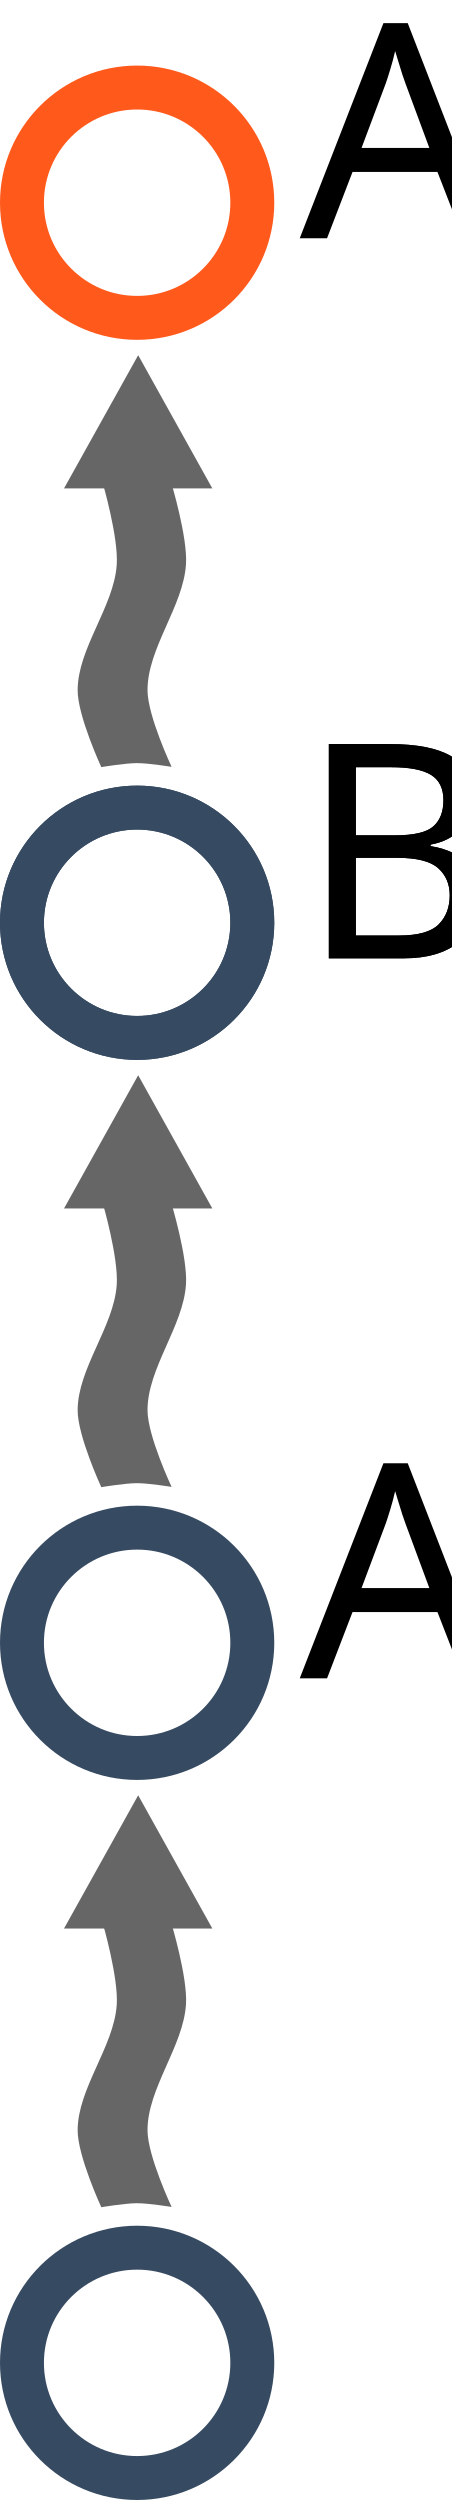
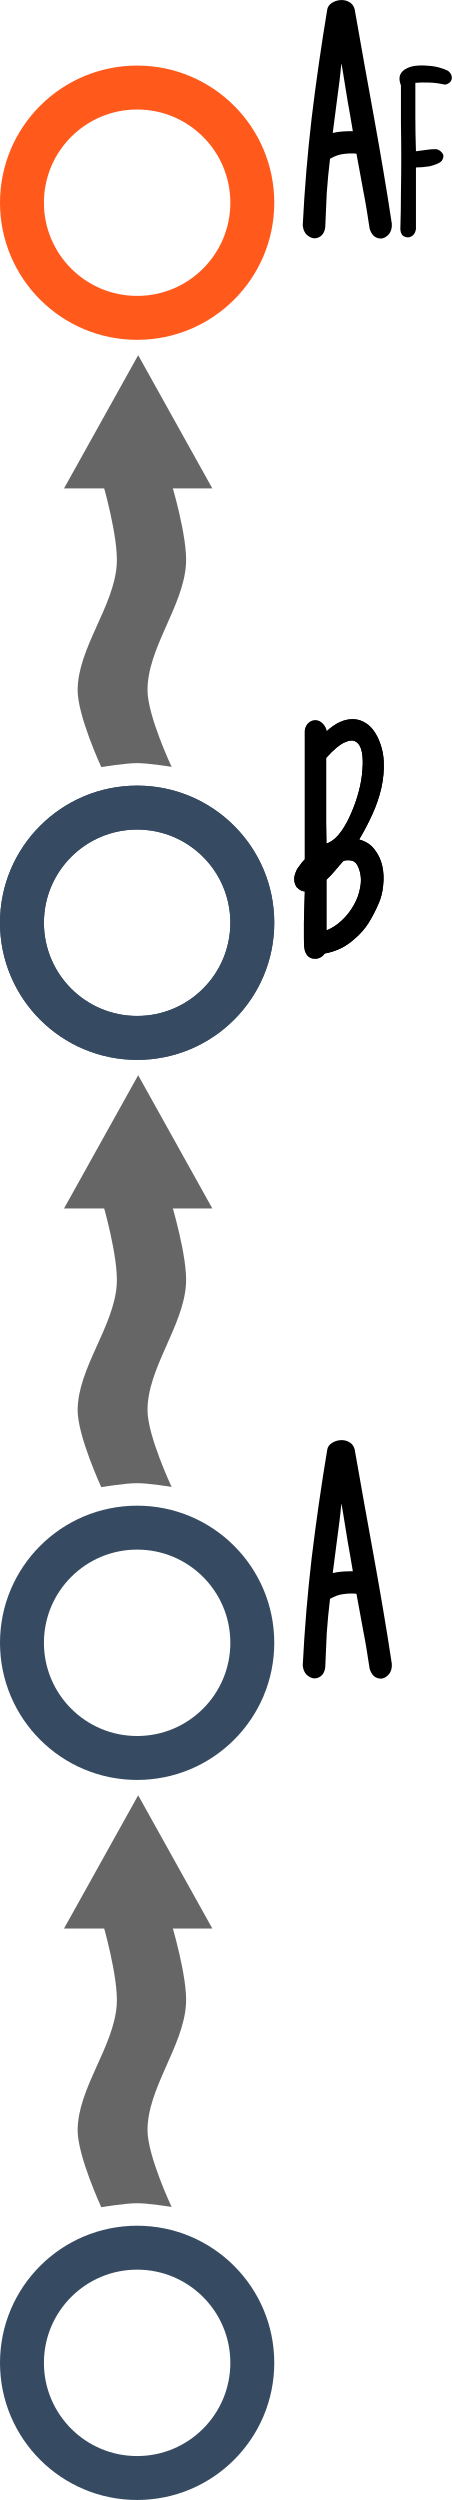
<svg xmlns="http://www.w3.org/2000/svg" width="49.976mm" height="276.506mm" viewBox="0 0 177.082 979.745" id="svg7081" version="1.1">
  <defs id="defs7083" />
  <g id="layer1" transform="translate(-326.8884,-36.77517)">
-     <circle style="fill:none;fill-opacity:1;stroke:#364a62;stroke-width:17.218;stroke-linejoin:miter;stroke-miterlimit:4;stroke-dasharray:none;stroke-opacity:1" id="circle6951" cx="380.631" cy="962.778" r="45.134" />
+     <path style="fill:none;fill-opacity:1;stroke:#364a62;stroke-width:17.218;stroke-linejoin:miter;stroke-miterlimit:4;stroke-dasharray:none;stroke-opacity:1" d="m 425.765,962.778 a 45.134,45.134 0 0 1 -45.134,45.133 45.134,45.134 0 0 1 -45.134,-45.133 45.134,45.134 0 0 1 45.134,-45.134 45.134,45.134 0 0 1 45.134,45.134 z" id="circle6951" />
    <g transform="matrix(4.703149,0,0,4.123921,72.80623,-1965.815)" id="g6955" style="fill:#666666;fill-opacity:1">
      <path style="fill:#666666;fill-opacity:1;stroke:none;stroke-width:0;stroke-linejoin:miter;stroke-miterlimit:4;stroke-dasharray:none;stroke-opacity:0.624" d="m 62.464,626.931 c 0,0 -1.975,-4.87 -1.97,-7.315 0.008,-3.98 3.012,-7.925 3.256,-11.905 0.16,-2.606 -1.176,-7.814 -1.176,-7.814 l 5.724,0.025 c 0,0 1.364,5.141 1.225,7.715 -0.217,4.012 -3.224,7.991 -3.206,12.003 0.011,2.429 2.007,7.265 2.007,7.265 0,0 -1.924,-0.358 -2.897,-0.355 -0.996,0.003 -2.963,0.38 -2.963,0.38 z" id="path6957" />
      <path style="fill:#666666;fill-opacity:1;stroke:none;stroke-width:0;stroke-linejoin:miter;stroke-miterlimit:4;stroke-dasharray:none;stroke-opacity:0.624" d="m 71.718,600.445 -12.361,0 6.181,-12.662 z" id="path6959" />
    </g>
-     <circle style="fill:none;fill-opacity:1;stroke:#364a62;stroke-width:17.218;stroke-linejoin:miter;stroke-miterlimit:4;stroke-dasharray:none;stroke-opacity:1" id="circle6965" cx="380.631" cy="680.589" r="45.134" />
+     <path style="fill:none;fill-opacity:1;stroke:#364a62;stroke-width:17.218;stroke-linejoin:miter;stroke-miterlimit:4;stroke-dasharray:none;stroke-opacity:1" d="m 425.765,680.589 a 45.134,45.134 0 0 1 -45.134,45.134 45.134,45.134 0 0 1 -45.134,-45.134 45.134,45.134 0 0 1 45.134,-45.134 45.134,45.134 0 0 1 45.134,45.134 z" id="circle6965" />
    <g style="fill:#666666;fill-opacity:1" transform="matrix(4.703149,0,0,4.123921,72.80623,-1683.626)" id="g6967">
      <path style="fill:#666666;fill-opacity:1;stroke:none;stroke-width:0;stroke-linejoin:miter;stroke-miterlimit:4;stroke-dasharray:none;stroke-opacity:0.624" d="m 62.464,626.931 c 0,0 -1.975,-4.87 -1.97,-7.315 0.008,-3.98 3.012,-7.925 3.256,-11.905 0.16,-2.606 -1.176,-7.814 -1.176,-7.814 l 5.724,0.025 c 0,0 1.364,5.141 1.225,7.715 -0.217,4.012 -3.224,7.991 -3.206,12.003 0.011,2.429 2.007,7.265 2.007,7.265 0,0 -1.924,-0.358 -2.897,-0.355 -0.996,0.003 -2.963,0.38 -2.963,0.38 z" id="path6969" />
      <path style="fill:#666666;fill-opacity:1;stroke:none;stroke-width:0;stroke-linejoin:miter;stroke-miterlimit:4;stroke-dasharray:none;stroke-opacity:0.624" d="m 71.718,600.445 -12.361,0 6.181,-12.662 z" id="path6971" />
    </g>
-     <text id="text6973" y="694.525" x="444.355" style="font-style:normal;font-weight:normal;font-size:188.126px;line-height:125%;font-family:sans-serif;letter-spacing:0px;word-spacing:0px;fill:#000000;fill-opacity:1;stroke:none;stroke-width:1px;stroke-linecap:butt;stroke-linejoin:miter;stroke-opacity:1" xml:space="preserve">
-       <tspan style="font-style:normal;font-variant:normal;font-weight:normal;font-stretch:normal;font-size:117.579px;font-family:Photographs;-inkscape-font-specification:Photographs" y="694.525" x="444.355" id="tspan6975">A</tspan>
-     </text>
-     <circle style="fill:none;fill-opacity:1;stroke:#364a62;stroke-width:17.218;stroke-linejoin:miter;stroke-miterlimit:4;stroke-dasharray:none;stroke-opacity:1" id="circle6977" cx="380.631" cy="398.4" r="45.134" />
-     <text id="text6979" y="412.336" x="444.355" style="font-style:normal;font-weight:normal;font-size:188.126px;line-height:125%;font-family:sans-serif;letter-spacing:0px;word-spacing:0px;fill:#000000;fill-opacity:1;stroke:none;stroke-width:1px;stroke-linecap:butt;stroke-linejoin:miter;stroke-opacity:1" xml:space="preserve">
-       <tspan style="font-style:normal;font-variant:normal;font-weight:normal;font-stretch:normal;font-size:117.579px;font-family:Photographs;-inkscape-font-specification:Photographs" y="412.336" x="444.355" id="tspan6981">B</tspan>
-     </text>
-     <circle r="45.134" cy="398.4" cx="380.631" id="circle6983" style="fill:none;fill-opacity:1;stroke:#364a62;stroke-width:17.218;stroke-linejoin:miter;stroke-miterlimit:4;stroke-dasharray:none;stroke-opacity:1" />
-     <text xml:space="preserve" style="font-style:normal;font-weight:normal;font-size:188.126px;line-height:125%;font-family:sans-serif;letter-spacing:0px;word-spacing:0px;fill:#000000;fill-opacity:1;stroke:none;stroke-width:1px;stroke-linecap:butt;stroke-linejoin:miter;stroke-opacity:1" x="444.355" y="412.336" id="text6985">
-       <tspan id="tspan6987" x="444.355" y="412.336" style="font-style:normal;font-variant:normal;font-weight:normal;font-stretch:normal;font-size:117.579px;font-family:Photographs;-inkscape-font-specification:Photographs">B</tspan>
-     </text>
-     <circle r="45.134" cy="116.211" cx="380.631" id="circle6989" style="fill:none;fill-opacity:1;stroke:#ff591c;stroke-width:17.218;stroke-linejoin:miter;stroke-miterlimit:4;stroke-dasharray:none;stroke-opacity:1" />
+     <g aria-label="A" style="font-style:normal;font-weight:normal;line-height:0%;font-family:sans-serif;letter-spacing:0px;word-spacing:0px;fill:#000000;fill-opacity:1;stroke:none;stroke-width:1px;stroke-linecap:butt;stroke-linejoin:miter;stroke-opacity:1" id="text6973">
+       <path d="m 456.23,663.367 q -0.823,6.702 -1.293,13.522 -0.353,6.702 -0.588,13.404 -0.353,2.352 -1.764,3.41 -1.293,0.941 -2.822,0.823 -1.411,-0.235 -2.704,-1.411 -1.293,-1.293 -1.529,-3.645 1.058,-21.164 3.527,-42.328 2.587,-21.282 6.114,-42.446 0.353,-1.529 1.881,-2.469 1.529,-0.941 3.292,-1.058 1.764,-0.118 3.292,0.705 1.646,0.823 2.234,2.822 1.881,10.817 3.763,21.282 1.881,10.464 3.763,20.811 1.881,10.347 3.645,20.811 1.764,10.347 3.41,21.282 0.118,2.234 -0.941,3.763 -1.058,1.411 -2.587,1.881 -1.411,0.353 -2.939,-0.47 -1.529,-0.941 -2.234,-3.292 -0.588,-3.998 -1.176,-7.525 -0.588,-3.645 -1.293,-7.172 -0.588,-3.527 -1.293,-7.055 -0.705,-3.645 -1.411,-7.643 -2.352,-0.235 -4.938,0.118 -2.587,0.235 -5.409,1.881 z m 1.058,-10.112 q 1.999,-0.47 3.88,-0.588 1.999,-0.118 3.998,-0.118 -0.941,-5.761 -1.999,-11.523 -0.941,-5.761 -1.881,-11.64 l -0.588,-3.41 q -0.235,1.646 -0.353,3.292 -0.118,1.529 -0.353,3.175 z" style="font-style:normal;font-variant:normal;font-weight:normal;font-stretch:normal;font-size:117.579px;line-height:1.25;font-family:Photographs;-inkscape-font-specification:Photographs" id="path32752" />
+     </g>
+     <path style="fill:none;fill-opacity:1;stroke:#364a62;stroke-width:17.218;stroke-linejoin:miter;stroke-miterlimit:4;stroke-dasharray:none;stroke-opacity:1" d="m 425.765,398.4 a 45.134,45.134 0 0 1 -45.134,45.134 45.134,45.134 0 0 1 -45.134,-45.134 45.134,45.134 0 0 1 45.134,-45.134 45.134,45.134 0 0 1 45.134,45.134 z" id="circle6977" />
+     <g aria-label="B" style="font-style:normal;font-weight:normal;line-height:0%;font-family:sans-serif;letter-spacing:0px;word-spacing:0px;fill:#000000;fill-opacity:1;stroke:none;stroke-width:1px;stroke-linecap:butt;stroke-linejoin:miter;stroke-opacity:1" id="text6979">
+       <path d="m 446.354,322.976 q 0.353,-1.881 1.411,-2.822 1.176,-1.058 2.469,-1.058 1.411,-0.118 2.587,0.823 1.293,0.941 1.999,2.939 v 0.588 q 2.469,-2.352 5.173,-3.645 2.822,-1.293 5.526,-1.176 2.704,0.118 5.056,1.764 2.469,1.646 4.233,5.173 2.234,4.586 2.469,9.641 0.235,5.056 -0.941,10.347 -1.176,5.173 -3.527,10.347 -2.352,5.173 -5.173,9.877 3.88,1.058 5.997,3.88 2.234,2.822 3.057,6.467 0.823,3.645 0.353,7.643 -0.353,3.88 -1.764,7.055 -1.764,4.115 -3.88,7.525 -2.116,3.41 -5.409,6.232 -2.704,2.469 -5.644,3.88 -2.939,1.411 -6.232,1.999 -0.705,1.058 -1.881,1.646 -1.058,0.47 -2.234,0.353 -1.176,0 -2.234,-0.823 -0.941,-0.823 -1.411,-2.352 -0.118,-0.705 -0.235,-1.529 -0.118,-0.941 -0.118,-3.175 0,-2.352 0,-6.584 0.118,-4.35 0.353,-11.875 -1.529,0 -3.175,-1.646 -0.941,-1.411 -0.941,-2.822 -0.118,-1.411 0.47,-2.822 0.47,-1.411 1.529,-2.704 0.941,-1.411 2.116,-2.587 z m 8.348,10.817 q 0,3.527 0,7.878 0,4.35 0,8.936 0,4.468 0,8.818 0.118,4.35 0.118,7.995 0.235,-0.118 0.47,-0.235 0.353,-0.118 0.588,-0.235 2.587,-1.293 4.821,-4.468 2.234,-3.175 3.88,-7.172 1.764,-3.998 2.939,-8.466 1.176,-4.468 1.411,-8.466 0.353,-3.998 -0.235,-6.937 -0.588,-2.939 -2.352,-3.998 -1.646,-1.058 -4.586,0.353 -2.822,1.293 -7.055,5.997 z m 12.698,43.034 q -0.941,-2.352 -2.469,-2.704 -1.529,-0.47 -3.41,0 -1.529,1.646 -3.175,3.645 -1.646,1.999 -3.527,3.763 v 19.871 q 3.057,-1.176 5.879,-3.763 2.939,-2.704 4.821,-6.114 1.999,-3.41 2.587,-7.29 0.705,-3.88 -0.705,-7.407 z" style="font-style:normal;font-variant:normal;font-weight:normal;font-stretch:normal;font-size:117.579px;line-height:1.25;font-family:Photographs;-inkscape-font-specification:Photographs" id="path32748" />
+     </g>
+     <path style="fill:none;fill-opacity:1;stroke:#364a62;stroke-width:17.218;stroke-linejoin:miter;stroke-miterlimit:4;stroke-dasharray:none;stroke-opacity:1" d="m 425.765,398.4 a 45.134,45.134 0 0 1 -45.134,45.134 45.134,45.134 0 0 1 -45.134,-45.134 45.134,45.134 0 0 1 45.134,-45.134 45.134,45.134 0 0 1 45.134,45.134 z" id="circle6983" />
+     <g aria-label="B" style="font-style:normal;font-weight:normal;line-height:0%;font-family:sans-serif;letter-spacing:0px;word-spacing:0px;fill:#000000;fill-opacity:1;stroke:none;stroke-width:1px;stroke-linecap:butt;stroke-linejoin:miter;stroke-opacity:1" id="text6985">
+       <path d="m 446.354,322.976 q 0.353,-1.881 1.411,-2.822 1.176,-1.058 2.469,-1.058 1.411,-0.118 2.587,0.823 1.293,0.941 1.999,2.939 v 0.588 q 2.469,-2.352 5.173,-3.645 2.822,-1.293 5.526,-1.176 2.704,0.118 5.056,1.764 2.469,1.646 4.233,5.173 2.234,4.586 2.469,9.641 0.235,5.056 -0.941,10.347 -1.176,5.173 -3.527,10.347 -2.352,5.173 -5.173,9.877 3.88,1.058 5.997,3.88 2.234,2.822 3.057,6.467 0.823,3.645 0.353,7.643 -0.353,3.88 -1.764,7.055 -1.764,4.115 -3.88,7.525 -2.116,3.41 -5.409,6.232 -2.704,2.469 -5.644,3.88 -2.939,1.411 -6.232,1.999 -0.705,1.058 -1.881,1.646 -1.058,0.47 -2.234,0.353 -1.176,0 -2.234,-0.823 -0.941,-0.823 -1.411,-2.352 -0.118,-0.705 -0.235,-1.529 -0.118,-0.941 -0.118,-3.175 0,-2.352 0,-6.584 0.118,-4.35 0.353,-11.875 -1.529,0 -3.175,-1.646 -0.941,-1.411 -0.941,-2.822 -0.118,-1.411 0.47,-2.822 0.47,-1.411 1.529,-2.704 0.941,-1.411 2.116,-2.587 z m 8.348,10.817 q 0,3.527 0,7.878 0,4.35 0,8.936 0,4.468 0,8.818 0.118,4.35 0.118,7.995 0.235,-0.118 0.47,-0.235 0.353,-0.118 0.588,-0.235 2.587,-1.293 4.821,-4.468 2.234,-3.175 3.88,-7.172 1.764,-3.998 2.939,-8.466 1.176,-4.468 1.411,-8.466 0.353,-3.998 -0.235,-6.937 -0.588,-2.939 -2.352,-3.998 -1.646,-1.058 -4.586,0.353 -2.822,1.293 -7.055,5.997 z m 12.698,43.034 q -0.941,-2.352 -2.469,-2.704 -1.529,-0.47 -3.41,0 -1.529,1.646 -3.175,3.645 -1.646,1.999 -3.527,3.763 v 19.871 q 3.057,-1.176 5.879,-3.763 2.939,-2.704 4.821,-6.114 1.999,-3.41 2.587,-7.29 0.705,-3.88 -0.705,-7.407 z" style="font-style:normal;font-variant:normal;font-weight:normal;font-stretch:normal;font-size:117.579px;line-height:1.25;font-family:Photographs;-inkscape-font-specification:Photographs" id="path32744" />
+     </g>
+     <path style="fill:none;fill-opacity:1;stroke:#ff591c;stroke-width:17.218;stroke-linejoin:miter;stroke-miterlimit:4;stroke-dasharray:none;stroke-opacity:1" d="M 425.765,116.211 A 45.134,45.134 0 0 1 380.631,161.345 45.134,45.134 0 0 1 335.497,116.211 45.134,45.134 0 0 1 380.631,71.078 45.134,45.134 0 0 1 425.765,116.211 Z" id="circle6989" />
    <g transform="matrix(4.703149,0,0,4.123921,72.80623,-2248.004)" id="g6991" style="fill:#666666;fill-opacity:1">
      <path style="fill:#666666;fill-opacity:1;stroke:none;stroke-width:0;stroke-linejoin:miter;stroke-miterlimit:4;stroke-dasharray:none;stroke-opacity:0.624" d="m 62.464,626.931 c 0,0 -1.975,-4.87 -1.97,-7.315 0.008,-3.98 3.012,-7.925 3.256,-11.905 0.16,-2.606 -1.176,-7.814 -1.176,-7.814 l 5.724,0.025 c 0,0 1.364,5.141 1.225,7.715 -0.217,4.012 -3.224,7.991 -3.206,12.003 0.011,2.429 2.007,7.265 2.007,7.265 0,0 -1.924,-0.358 -2.897,-0.355 -0.996,0.003 -2.963,0.38 -2.963,0.38 z" id="path6993" />
      <path style="fill:#666666;fill-opacity:1;stroke:none;stroke-width:0;stroke-linejoin:miter;stroke-miterlimit:4;stroke-dasharray:none;stroke-opacity:0.624" d="m 71.718,600.445 -12.361,0 6.181,-12.662 z" id="path6995" />
    </g>
-     <text xml:space="preserve" style="font-style:normal;font-weight:normal;font-size:188.126px;line-height:125%;font-family:sans-serif;letter-spacing:0px;word-spacing:0px;fill:#000000;fill-opacity:1;stroke:none;stroke-width:1px;stroke-linecap:butt;stroke-linejoin:miter;stroke-opacity:1" x="444.355" y="130.147" id="text6997">
-       <tspan id="tspan6999" x="444.355" y="130.147" style="font-style:normal;font-variant:normal;font-weight:normal;font-stretch:normal;font-size:117.579px;font-family:Photographs;-inkscape-font-specification:Photographs">Af</tspan>
+     <g aria-label="Af" style="font-style:normal;font-weight:normal;line-height:0%;font-family:sans-serif;letter-spacing:0px;word-spacing:0px;fill:#000000;fill-opacity:1;stroke:none;stroke-width:1px;stroke-linecap:butt;stroke-linejoin:miter;stroke-opacity:1" id="text6997">
+       <path d="m 456.23,98.989 q -0.823,6.702 -1.293,13.522 -0.353,6.702 -0.588,13.404 -0.353,2.352 -1.764,3.41 -1.293,0.941 -2.822,0.823 -1.411,-0.235 -2.704,-1.411 -1.293,-1.293 -1.529,-3.645 1.058,-21.164 3.527,-42.328 2.587,-21.282 6.114,-42.446 0.353,-1.529 1.881,-2.469 1.529,-0.941 3.292,-1.058 1.764,-0.118 3.292,0.705 1.646,0.823 2.234,2.822 1.881,10.817 3.763,21.282 1.881,10.465 3.763,20.811 1.881,10.347 3.645,20.811 1.764,10.347 3.41,21.282 0.118,2.234 -0.941,3.763 -1.058,1.411 -2.587,1.881 -1.411,0.353 -2.939,-0.47 -1.529,-0.941 -2.234,-3.292 -0.588,-3.998 -1.176,-7.525 -0.588,-3.645 -1.293,-7.172 -0.588,-3.527 -1.293,-7.055 -0.705,-3.645 -1.411,-7.643 -2.352,-0.235 -4.938,0.118 -2.587,0.235 -5.409,1.881 z m 1.058,-10.112 q 1.999,-0.47 3.88,-0.588 1.999,-0.118 3.998,-0.118 -0.941,-5.761 -1.999,-11.523 -0.941,-5.761 -1.881,-11.64 l -0.588,-3.41 q -0.235,1.646 -0.353,3.292 -0.118,1.529 -0.353,3.175 z" style="font-style:normal;font-variant:normal;font-weight:normal;font-stretch:normal;font-size:117.579px;line-height:1.25;font-family:Photographs;-inkscape-font-specification:Photographs" id="path32738" />
+       <path d="m 489.9,96.05 q 1.293,-0.118 3.527,-0.47 2.352,-0.353 3.763,-0.353 1.646,-0.118 2.822,1.293 1.293,1.293 0,3.292 -0.823,0.823 -2.116,1.293 -1.176,0.47 -2.587,0.823 -1.411,0.235 -2.822,0.353 -1.411,0.118 -2.587,0.118 v 24.104 q -0.235,1.646 -1.176,2.469 -0.941,0.823 -1.999,0.823 -1.058,0 -1.999,-0.705 -0.823,-0.823 -0.941,-2.469 0.235,-7.407 0.235,-14.227 0.118,-6.937 0.118,-13.639 0,-6.82 -0.118,-13.757 0,-7.055 0,-14.697 -0.941,-2.469 -0.353,-4.115 0.705,-1.646 2.352,-2.469 1.646,-0.941 3.88,-1.176 2.352,-0.235 4.703,0 2.352,0.118 4.468,0.705 2.116,0.588 3.41,1.293 1.293,1.058 1.411,2.116 0.235,0.941 -0.235,1.764 -0.353,0.705 -1.293,1.176 -0.823,0.47 -1.646,0.235 -3.292,-0.705 -5.997,-0.705 -2.704,-0.118 -5.056,0.118 0,6.702 0,13.286 0,6.467 0.235,13.522 z" style="font-style:normal;font-variant:normal;font-weight:normal;font-stretch:normal;font-size:117.579px;line-height:1.25;font-family:Photographs;-inkscape-font-specification:Photographs" id="path32740" />
+     </g>
+     <circle r="45.134" cy="962.778" cx="774.381" id="circle32694" style="fill:none;fill-opacity:1;stroke:#364a62;stroke-width:17.218;stroke-linejoin:miter;stroke-miterlimit:4;stroke-dasharray:none;stroke-opacity:1" />
+     <g style="fill:#666666;fill-opacity:1" id="g32700" transform="matrix(4.703149,0,0,4.123921,466.5562,-1965.815)">
+       <path id="path32696" d="m 62.464,626.931 c 0,0 -1.975,-4.87 -1.97,-7.315 0.008,-3.98 3.012,-7.925 3.256,-11.905 0.16,-2.606 -1.176,-7.814 -1.176,-7.814 l 5.724,0.025 c 0,0 1.364,5.141 1.225,7.715 -0.217,4.012 -3.224,7.991 -3.206,12.003 0.011,2.429 2.007,7.265 2.007,7.265 0,0 -1.924,-0.358 -2.897,-0.355 -0.996,0.003 -2.963,0.38 -2.963,0.38 z" style="fill:#666666;fill-opacity:1;stroke:none;stroke-width:0;stroke-linejoin:miter;stroke-miterlimit:4;stroke-dasharray:none;stroke-opacity:0.624" />
+       <path id="path32698" d="m 71.718,600.445 h -12.361 l 6.181,-12.662 z" style="fill:#666666;fill-opacity:1;stroke:none;stroke-width:0;stroke-linejoin:miter;stroke-miterlimit:4;stroke-dasharray:none;stroke-opacity:0.624" />
+     </g>
+     <circle r="45.134" cy="680.589" cx="774.381" id="circle32702" style="fill:none;fill-opacity:1;stroke:#364a62;stroke-width:17.218;stroke-linejoin:miter;stroke-miterlimit:4;stroke-dasharray:none;stroke-opacity:1" />
+     <g id="g32708" transform="matrix(4.703149,0,0,4.123921,466.5562,-1683.626)" style="fill:#666666;fill-opacity:1">
+       <path id="path32704" d="m 62.464,626.931 c 0,0 -1.975,-4.87 -1.97,-7.315 0.008,-3.98 3.012,-7.925 3.256,-11.905 0.16,-2.606 -1.176,-7.814 -1.176,-7.814 l 5.724,0.025 c 0,0 1.364,5.141 1.225,7.715 -0.217,4.012 -3.224,7.991 -3.206,12.003 0.011,2.429 2.007,7.265 2.007,7.265 0,0 -1.924,-0.358 -2.897,-0.355 -0.996,0.003 -2.963,0.38 -2.963,0.38 z" style="fill:#666666;fill-opacity:1;stroke:none;stroke-width:0;stroke-linejoin:miter;stroke-miterlimit:4;stroke-dasharray:none;stroke-opacity:0.624" />
+       <path id="path32706" d="m 71.718,600.445 h -12.361 l 6.181,-12.662 z" style="fill:#666666;fill-opacity:1;stroke:none;stroke-width:0;stroke-linejoin:miter;stroke-miterlimit:4;stroke-dasharray:none;stroke-opacity:0.624" />
+     </g>
+     <text xml:space="preserve" style="font-style:normal;font-weight:normal;line-height:0%;font-family:sans-serif;letter-spacing:0px;word-spacing:0px;fill:#000000;fill-opacity:1;stroke:none;stroke-width:1px;stroke-linecap:butt;stroke-linejoin:miter;stroke-opacity:1" x="838.105" y="694.525" id="text32712">
+       <tspan id="tspan32710" x="838.105" y="694.525" style="font-style:normal;font-variant:normal;font-weight:normal;font-stretch:normal;font-size:117.579px;line-height:1.25;font-family:Photographs;-inkscape-font-specification:Photographs">A</tspan>
+     </text>
+     <circle r="45.134" cy="398.4" cx="774.381" id="circle32714" style="fill:none;fill-opacity:1;stroke:#364a62;stroke-width:17.218;stroke-linejoin:miter;stroke-miterlimit:4;stroke-dasharray:none;stroke-opacity:1" />
+     <text xml:space="preserve" style="font-style:normal;font-weight:normal;line-height:0%;font-family:sans-serif;letter-spacing:0px;word-spacing:0px;fill:#000000;fill-opacity:1;stroke:none;stroke-width:1px;stroke-linecap:butt;stroke-linejoin:miter;stroke-opacity:1" x="838.105" y="412.336" id="text32718">
+       <tspan id="tspan32716" x="838.105" y="412.336" style="font-style:normal;font-variant:normal;font-weight:normal;font-stretch:normal;font-size:117.579px;line-height:1.25;font-family:Photographs;-inkscape-font-specification:Photographs">B</tspan>
+     </text>
+     <circle style="fill:none;fill-opacity:1;stroke:#364a62;stroke-width:17.218;stroke-linejoin:miter;stroke-miterlimit:4;stroke-dasharray:none;stroke-opacity:1" id="circle32720" cx="774.381" cy="398.4" r="45.134" />
+     <text id="text32724" y="412.336" x="838.105" style="font-style:normal;font-weight:normal;line-height:0%;font-family:sans-serif;letter-spacing:0px;word-spacing:0px;fill:#000000;fill-opacity:1;stroke:none;stroke-width:1px;stroke-linecap:butt;stroke-linejoin:miter;stroke-opacity:1" xml:space="preserve">
+       <tspan style="font-style:normal;font-variant:normal;font-weight:normal;font-stretch:normal;font-size:117.579px;line-height:1.25;font-family:Photographs;-inkscape-font-specification:Photographs" y="412.336" x="838.105" id="tspan32722">B</tspan>
+     </text>
+     <circle style="fill:none;fill-opacity:1;stroke:#ff591c;stroke-width:17.218;stroke-linejoin:miter;stroke-miterlimit:4;stroke-dasharray:none;stroke-opacity:1" id="circle32726" cx="774.381" cy="116.211" r="45.134" />
+     <g style="fill:#666666;fill-opacity:1" id="g32732" transform="matrix(4.703149,0,0,4.123921,466.5562,-2248.004)">
+       <path id="path32728" d="m 62.464,626.931 c 0,0 -1.975,-4.87 -1.97,-7.315 0.008,-3.98 3.012,-7.925 3.256,-11.905 0.16,-2.606 -1.176,-7.814 -1.176,-7.814 l 5.724,0.025 c 0,0 1.364,5.141 1.225,7.715 -0.217,4.012 -3.224,7.991 -3.206,12.003 0.011,2.429 2.007,7.265 2.007,7.265 0,0 -1.924,-0.358 -2.897,-0.355 -0.996,0.003 -2.963,0.38 -2.963,0.38 z" style="fill:#666666;fill-opacity:1;stroke:none;stroke-width:0;stroke-linejoin:miter;stroke-miterlimit:4;stroke-dasharray:none;stroke-opacity:0.624" />
+       <path id="path32730" d="m 71.718,600.445 h -12.361 l 6.181,-12.662 z" style="fill:#666666;fill-opacity:1;stroke:none;stroke-width:0;stroke-linejoin:miter;stroke-miterlimit:4;stroke-dasharray:none;stroke-opacity:0.624" />
+     </g>
+     <text id="text32736" y="130.147" x="838.105" style="font-style:normal;font-weight:normal;line-height:0%;font-family:sans-serif;letter-spacing:0px;word-spacing:0px;fill:#000000;fill-opacity:1;stroke:none;stroke-width:1px;stroke-linecap:butt;stroke-linejoin:miter;stroke-opacity:1" xml:space="preserve">
+       <tspan style="font-style:normal;font-variant:normal;font-weight:normal;font-stretch:normal;font-size:117.579px;line-height:1.25;font-family:Photographs;-inkscape-font-specification:Photographs" y="130.147" x="838.105" id="tspan32734">Af</tspan>
    </text>
  </g>
</svg>
